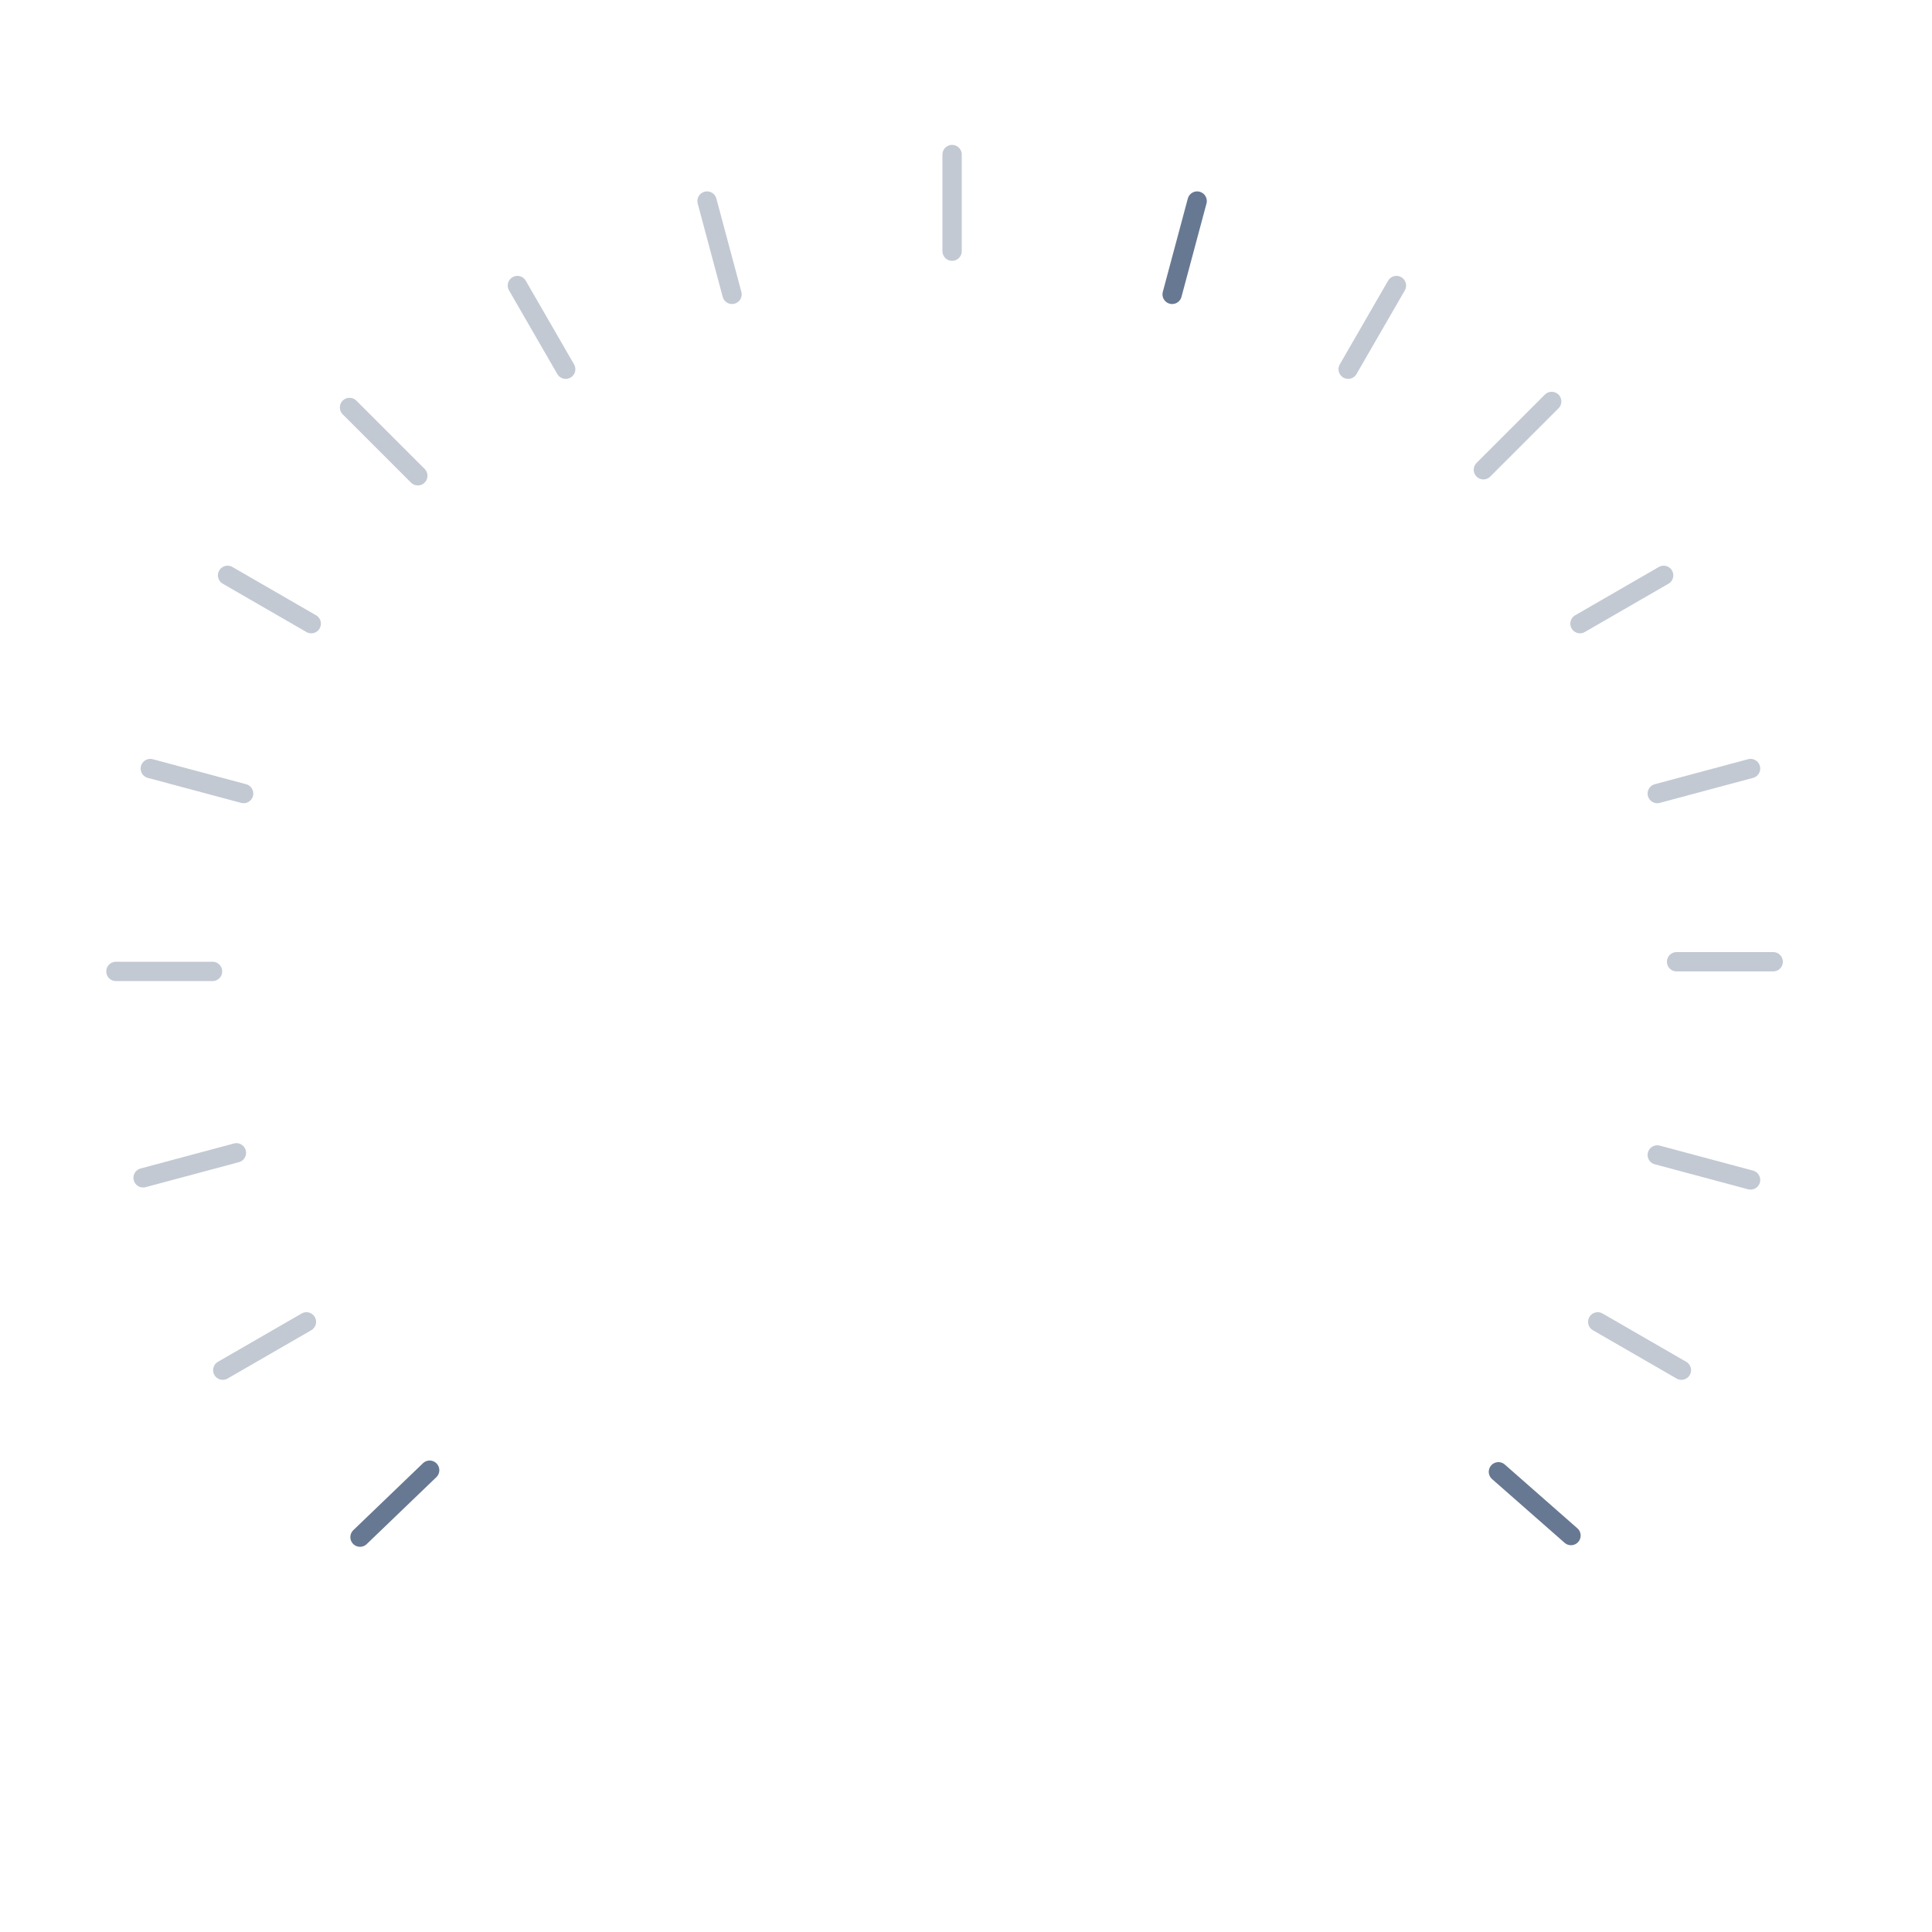
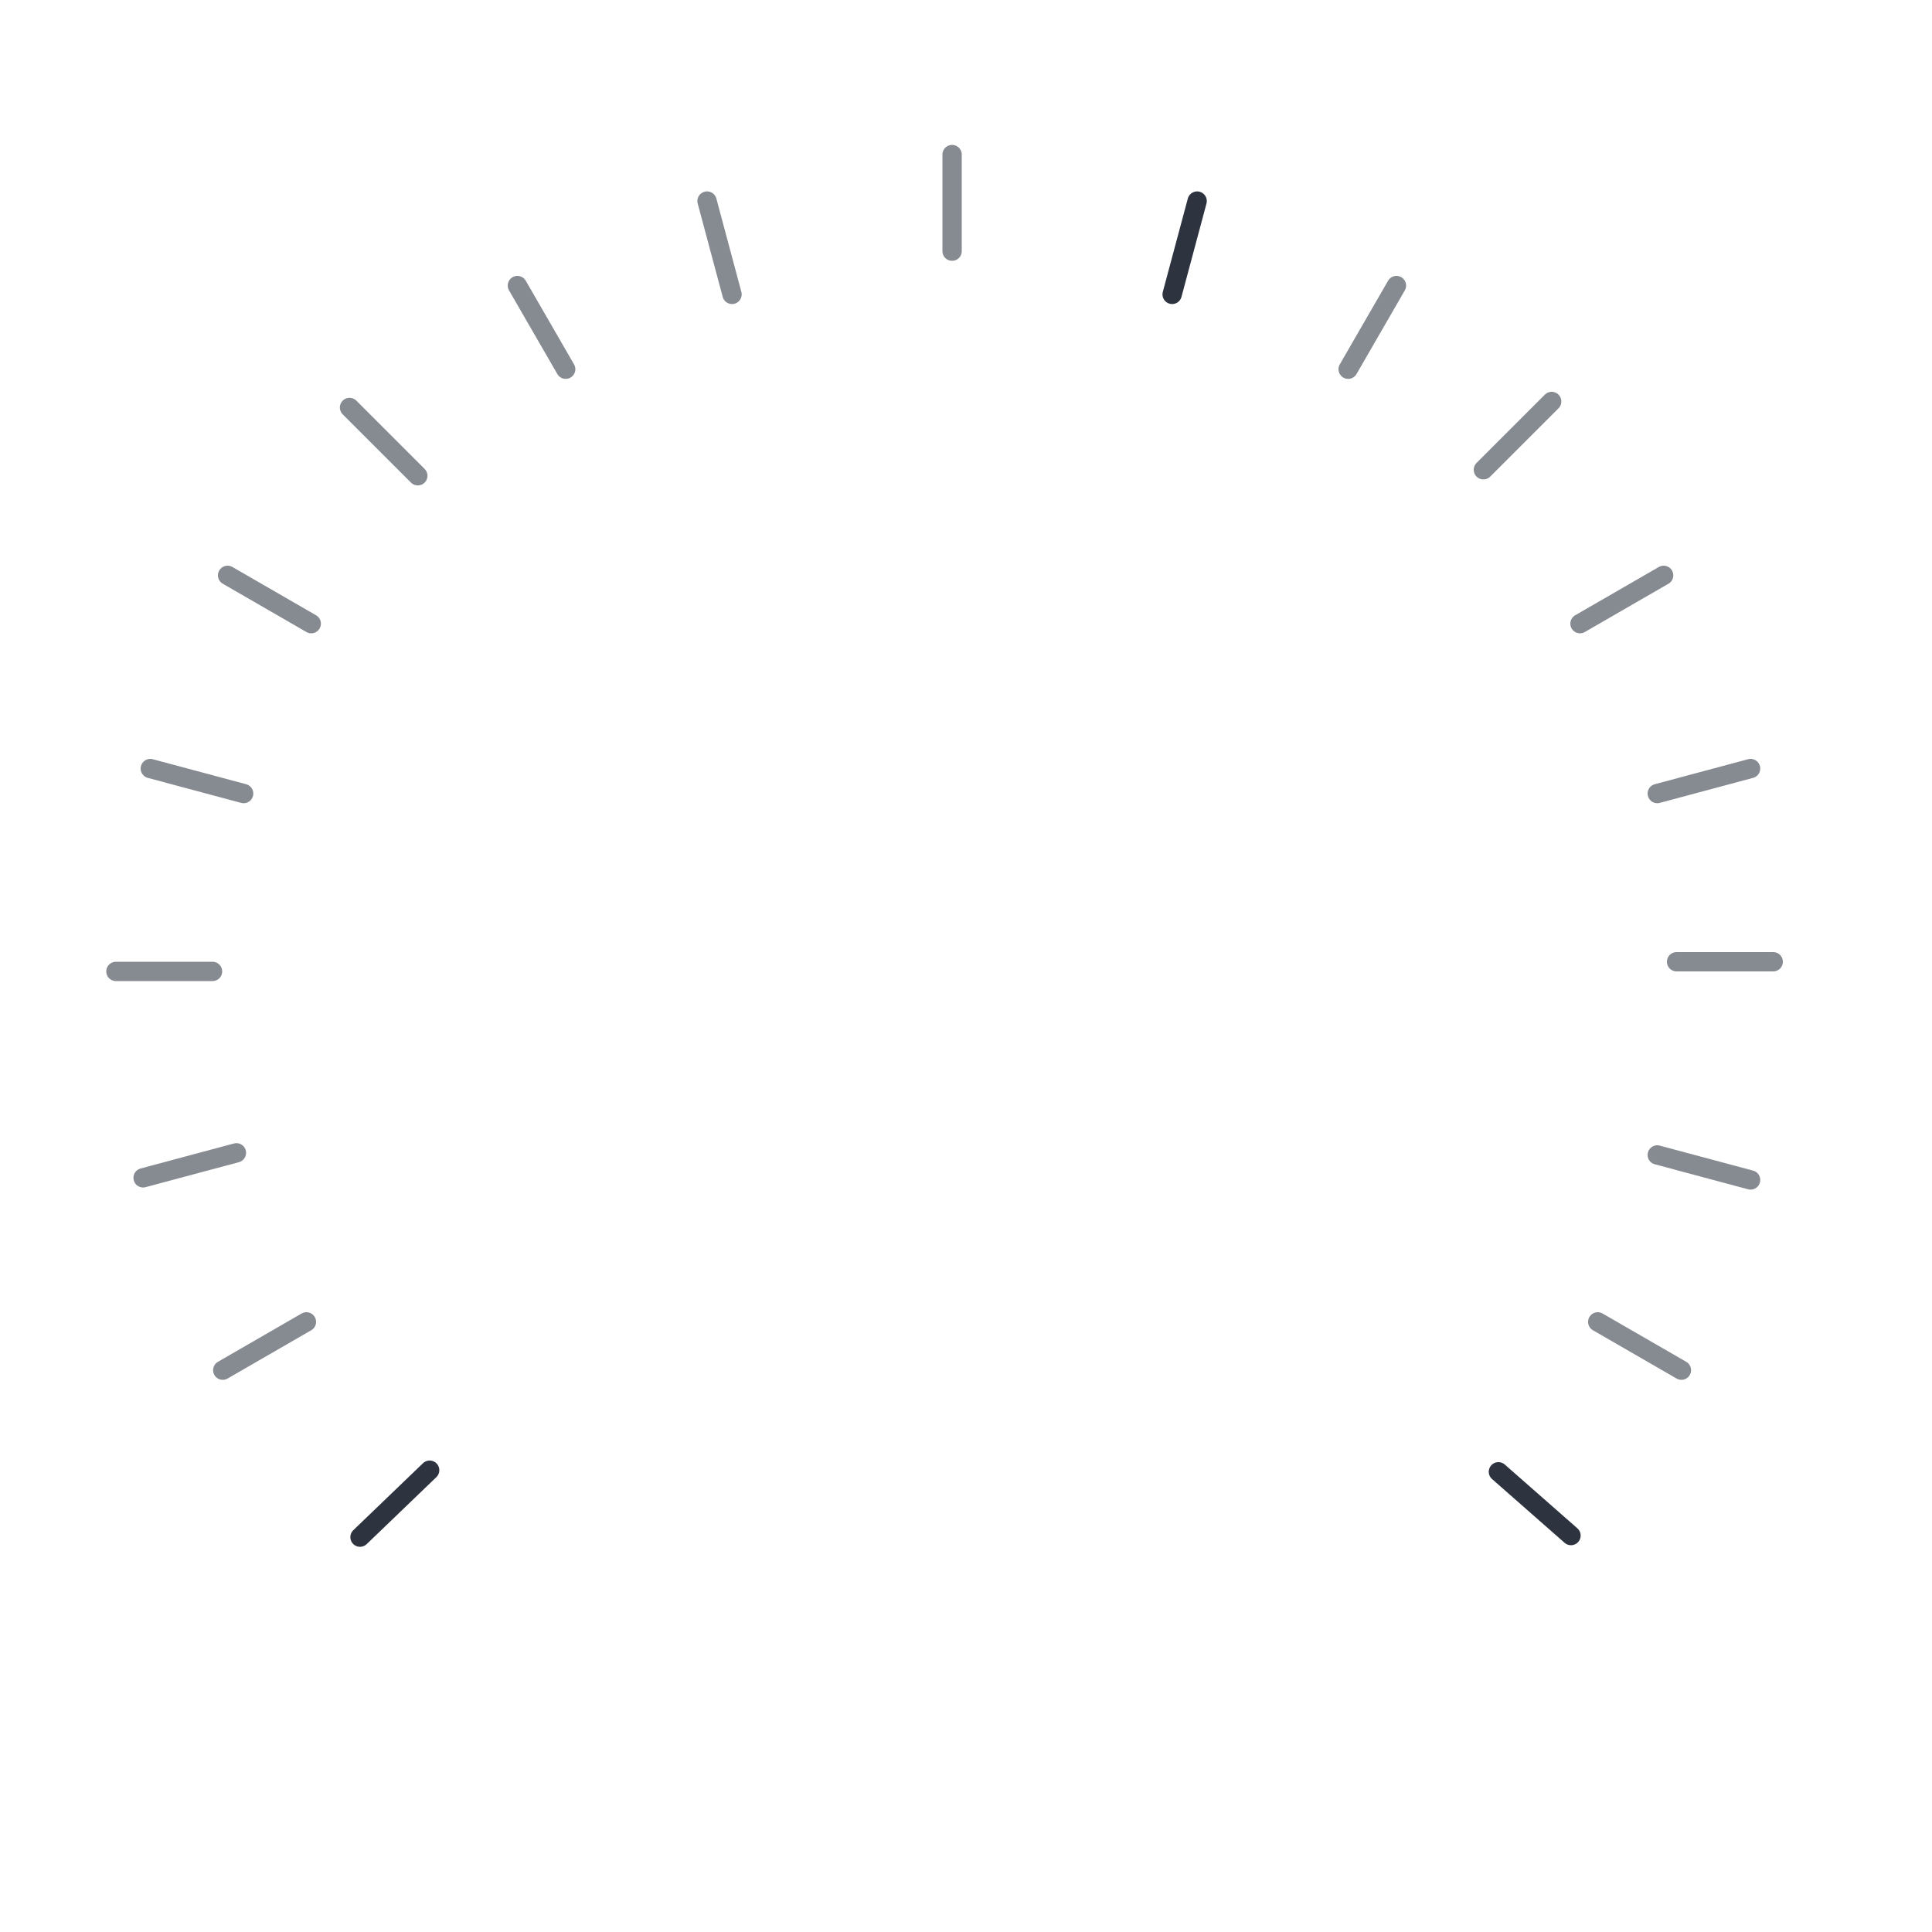
- <svg xmlns="http://www.w3.org/2000/svg" width="100" height="100" viewBox="0 0 100 100" fill="none">
-   <path d="M61.964 10.407L60.67 15.236" stroke="#677892" stroke-linecap="round" />
-   <path d="M72.28 14.78L69.78 19.11" stroke="#677892" stroke-opacity="0.4" stroke-linecap="round" />
-   <path d="M80.315 20.78L76.78 24.315" stroke="#677892" stroke-opacity="0.4" stroke-linecap="round" />
-   <path d="M86.11 29.78L81.78 32.28" stroke="#677892" stroke-opacity="0.4" stroke-linecap="round" />
-   <path d="M90.609 39.78L85.78 41.074" stroke="#677892" stroke-opacity="0.4" stroke-linecap="round" />
-   <path d="M91.78 49.78H86.78" stroke="#677892" stroke-opacity="0.4" stroke-linecap="round" />
-   <path d="M90.609 61.074L85.78 59.78" stroke="#677892" stroke-opacity="0.4" stroke-linecap="round" />
-   <path d="M87.029 70.92L82.699 68.42" stroke="#677892" stroke-opacity="0.4" stroke-linecap="round" />
-   <path d="M11.53 70.92L15.861 68.42" stroke="#677892" stroke-opacity="0.4" stroke-linecap="round" />
-   <path d="M18.634 79.562L22.239 76.097" stroke="#677892" stroke-linecap="round" />
-   <path d="M81.314 79.48L77.558 76.18" stroke="#677892" stroke-linecap="round" />
-   <path d="M7.407 60.964L12.236 59.67" stroke="#677892" stroke-opacity="0.4" stroke-linecap="round" />
-   <path d="M6 50.28H11" stroke="#677892" stroke-opacity="0.4" stroke-linecap="round" />
-   <path d="M7.78 39.78L12.61 41.074" stroke="#677892" stroke-opacity="0.4" stroke-linecap="round" />
-   <path d="M11.78 29.78L16.11 32.28" stroke="#677892" stroke-opacity="0.4" stroke-linecap="round" />
-   <path d="M18.091 21.091L21.626 24.626" stroke="#677892" stroke-opacity="0.4" stroke-linecap="round" />
-   <path d="M26.78 14.78L29.28 19.11" stroke="#677892" stroke-opacity="0.4" stroke-linecap="round" />
-   <path d="M36.596 10.407L37.89 15.236" stroke="#677892" stroke-opacity="0.4" stroke-linecap="round" />
-   <path d="M49.28 8V13" stroke="#677892" stroke-opacity="0.4" stroke-linecap="round" />
+ <svg xmlns="http://www.w3.org/2000/svg" width="100" height="100" fill="none" version="1.1" viewBox="0 0 100 100">
+   <path d="m61.964 10.407-1.294 4.83" stroke="#2d343f" stroke-linecap="round" />
+   <g stroke="#2e3441" stroke-linecap="round" stroke-opacity=".575">
+     <path d="m72.28 14.78-2.5 4.33" />
+     <path d="m80.315 20.78-3.535 3.535" />
+     <path d="m86.11 29.78-4.33 2.5" />
+     <path d="m90.61 39.78-4.83 1.294" />
+     <path d="m91.78 49.78h-5" />
+     <path d="m90.61 61.074-4.83-1.294" />
+     <path d="m87.029 70.92-4.33-2.5" />
+     <path d="m11.53 70.92 4.33-2.5" />
+   </g>
+   <path d="m18.634 79.562 3.605-3.465" stroke="#2d343f" stroke-linecap="round" />
+   <path d="m81.314 79.48-3.756-3.3" stroke="#2d343f" stroke-linecap="round" />
+   <g stroke="#2e3441" stroke-linecap="round" stroke-opacity=".575">
+     <path d="m7.407 60.964 4.83-1.294" />
+     <path d="m6 50.28h5" />
+     <path d="m7.78 39.78 4.83 1.294" />
+     <path d="m11.78 29.78 4.33 2.5" />
+     <path d="m18.091 21.091 3.535 3.535" />
+     <path d="m26.78 14.78 2.5 4.33" />
+     <path d="m36.596 10.407 1.294 4.83" />
+     <path d="m49.28 8v5" />
+   </g>
</svg>
